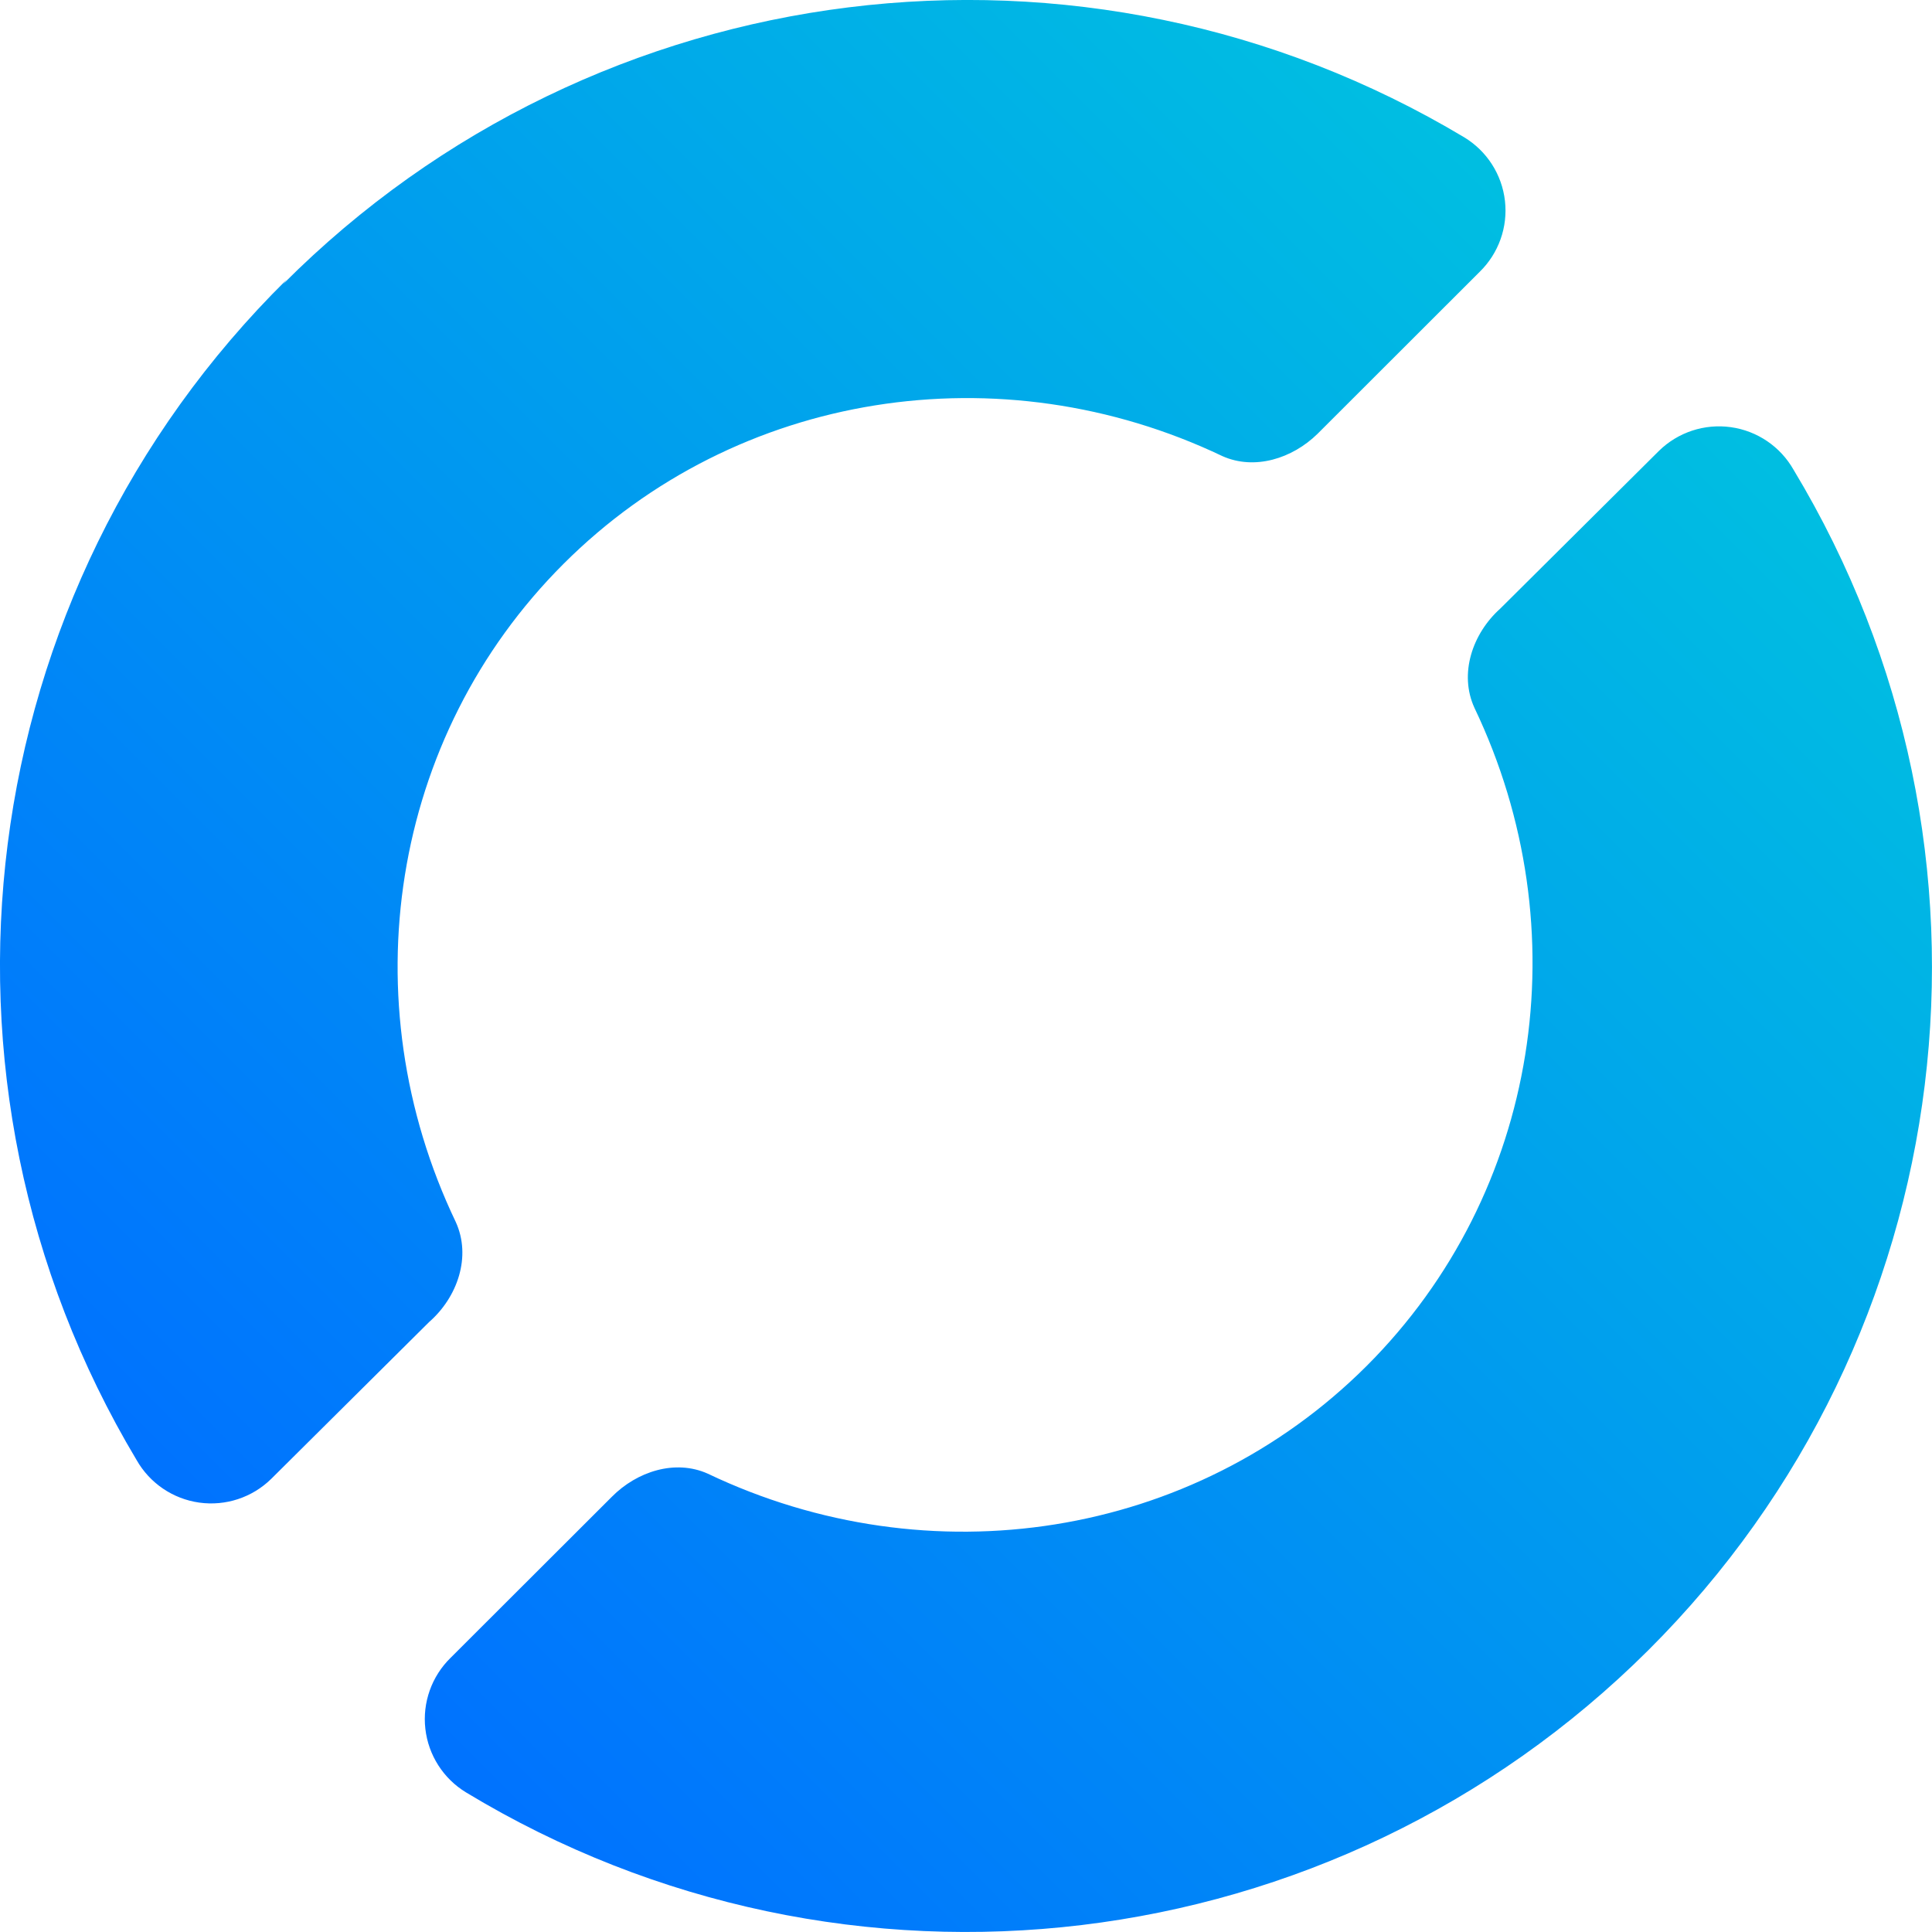
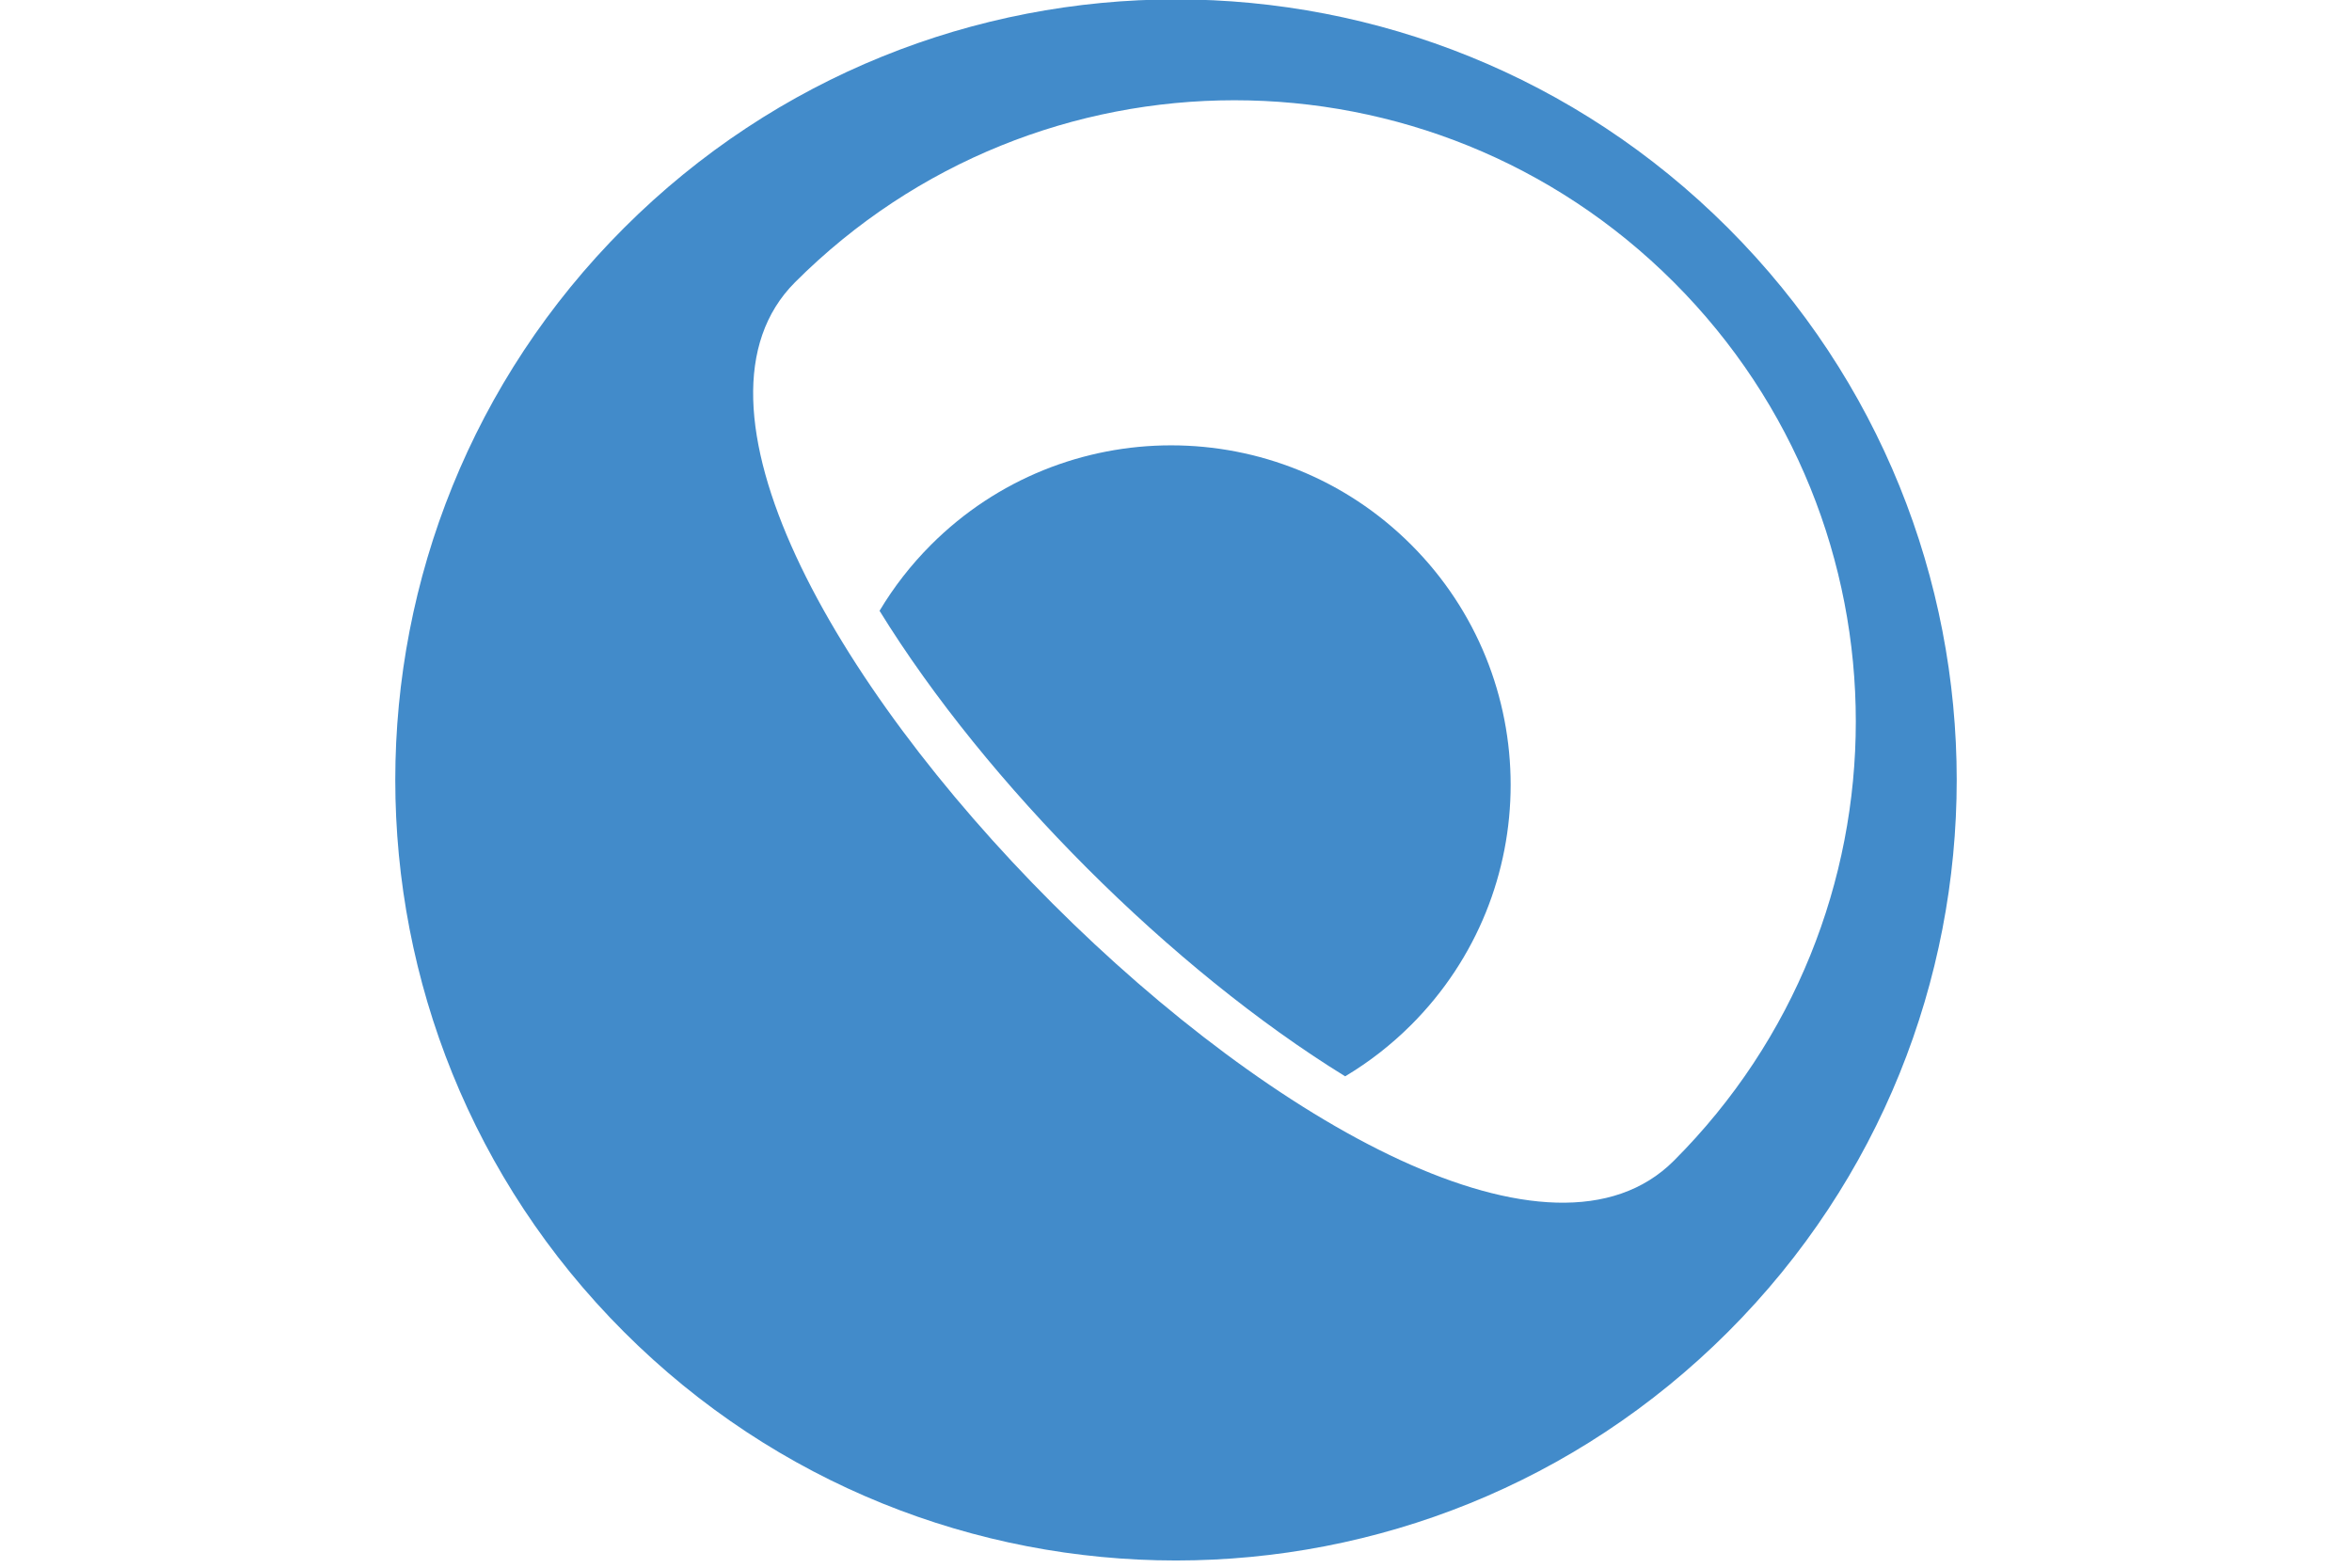
- <svg xmlns="http://www.w3.org/2000/svg" xmlns:xlink="http://www.w3.org/1999/xlink" xml:space="preserve" viewBox="66.993 897.484 26 26">
-   <linearGradient id="a" x1=".148" x2=".845" y1=".851" y2=".154" gradientTransform="matrix(26.301 0 0 26.331 90.674 911.757)" gradientUnits="userSpaceOnUse">
-     <stop offset="0" stop-color="#0071ff" />
-     <stop offset="1" stop-color="#00bfe1" />
-   </linearGradient>
-   <defs>
-     <linearGradient xlink:href="#a" id="b" x1=".148" x2=".845" y1=".851" y2=".154" gradientTransform="matrix(26.00048 0 0 25.99935 66.993 897.485)" gradientUnits="userSpaceOnUse" />
-   </defs>
-   <path fill="url(#b)" d="m89.318 903.552-2.135 2.122c-.376.337-.558.879-.347 1.337 1.422 2.976.882 6.524-1.452 8.856-2.335 2.331-5.887 2.87-8.866 1.449-.439-.197-.954-.03-1.292.312l-2.17 2.167a1.154 1.154 0 0 0 .208 1.81 13.005 13.005 0 0 0 15.91-1.912 12.97 12.97 0 0 0 1.956-15.887 1.154 1.154 0 0 0-1.812-.254zm-18.467-2.305a12.969 12.969 0 0 0-2.02 15.885 1.154 1.154 0 0 0 1.812.254l2.124-2.11c.385-.336.572-.884.359-1.348-1.423-2.976-.884-6.524 1.451-8.856 2.334-2.332 5.887-2.871 8.866-1.45.434.194.942.033 1.281-.3l2.182-2.18a1.152 1.152 0 0 0-.208-1.81 13.009 13.009 0 0 0-15.893 1.973z" />
+ <svg xmlns="http://www.w3.org/2000/svg" version="1.1" id="Layer_1" x="0px" y="0px" width="850.391px" height="566.93px" viewBox="0 0 850.391 566.93" enable-background="new 0 0 850.391 566.93" xml:space="preserve">
+   <g>
+     <path fill="#428BCA" d="M624.796,82.455c-110.238-110.238-288.962-110.238-399.202,0   c-110.226,110.229-110.239,288.965-0.002,399.196c110.237,110.237,288.97,110.233,399.203-0.002   C735.031,371.417,735.031,192.687,624.796,82.455z M287.472,102.058c87.736-87.733,229.983-87.737,317.721,0.003   c87.729,87.731,87.729,229.98,0,317.712C517.459,507.506,199.74,189.787,287.472,102.058z" />
+     <path fill="#428BCA" d="M510.235,197.005c-47.939-47.938-125.667-47.938-173.605,0c-7.332,7.336-13.532,15.37-18.62,23.882   c38.728,62.774,105.572,129.62,168.346,168.347c8.511-5.087,16.549-11.284,23.879-18.613   C558.176,322.671,558.176,244.951,510.235,197.005z" />
+   </g>
</svg>
